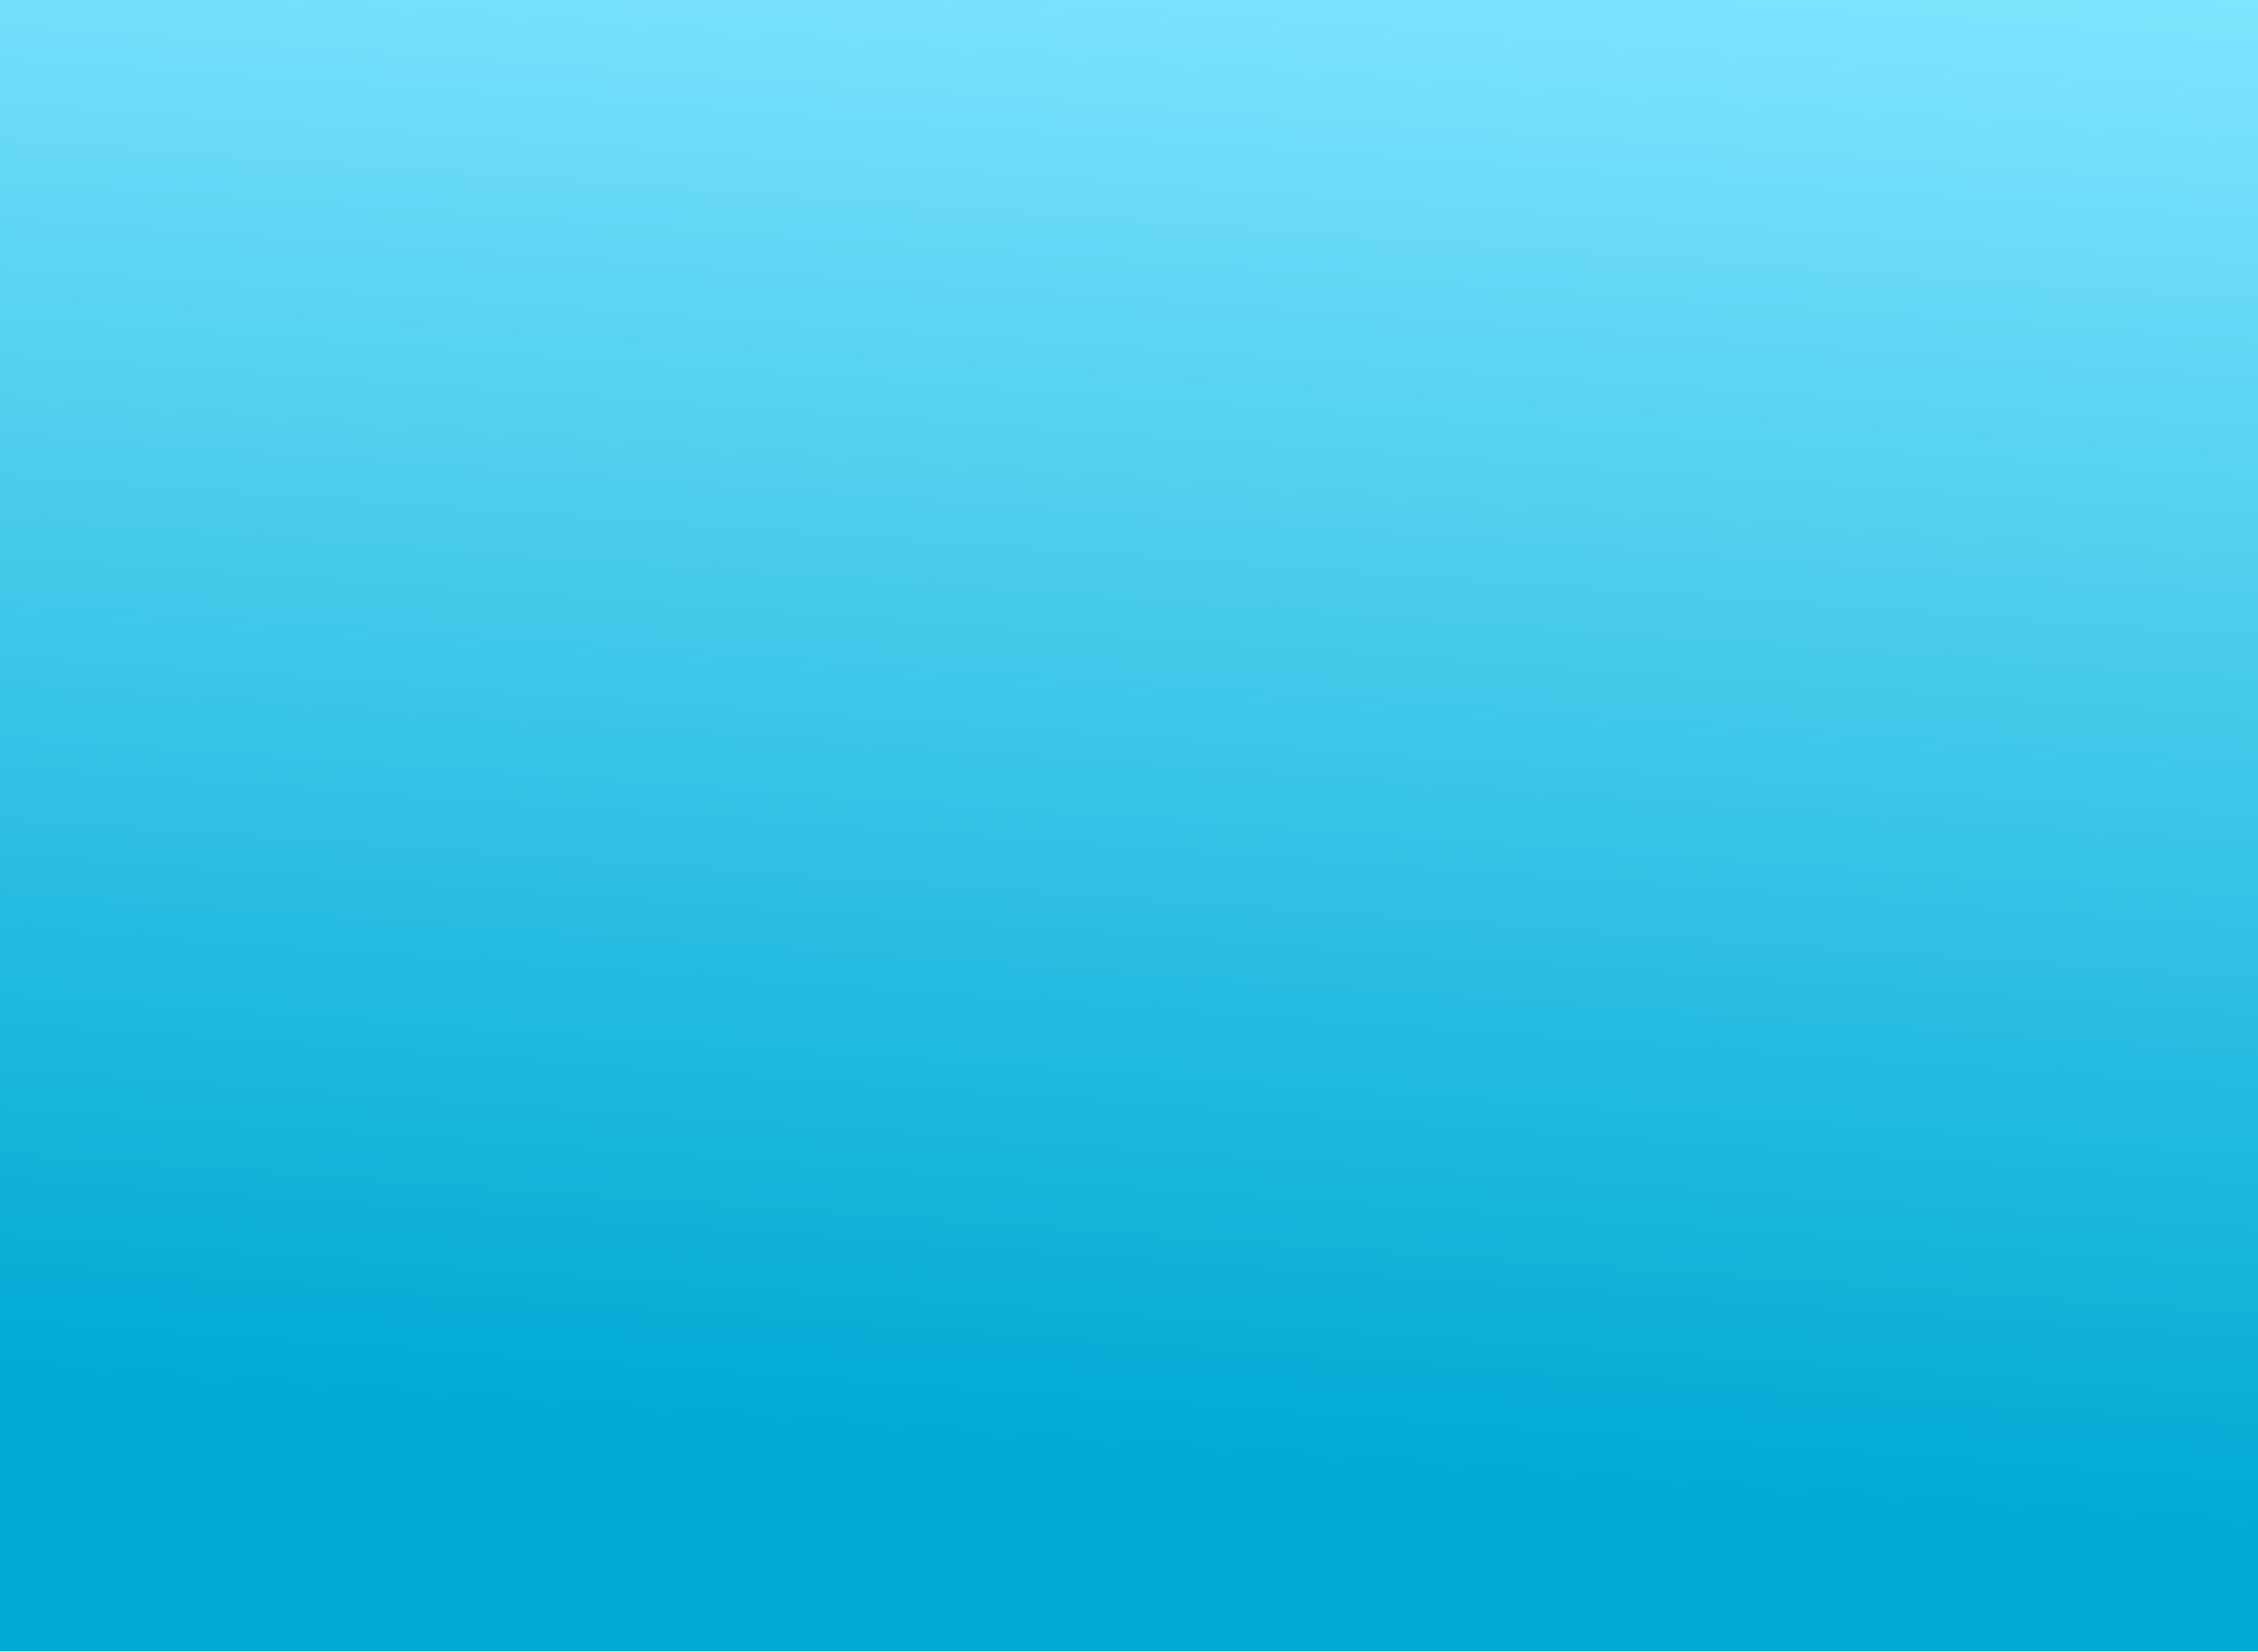
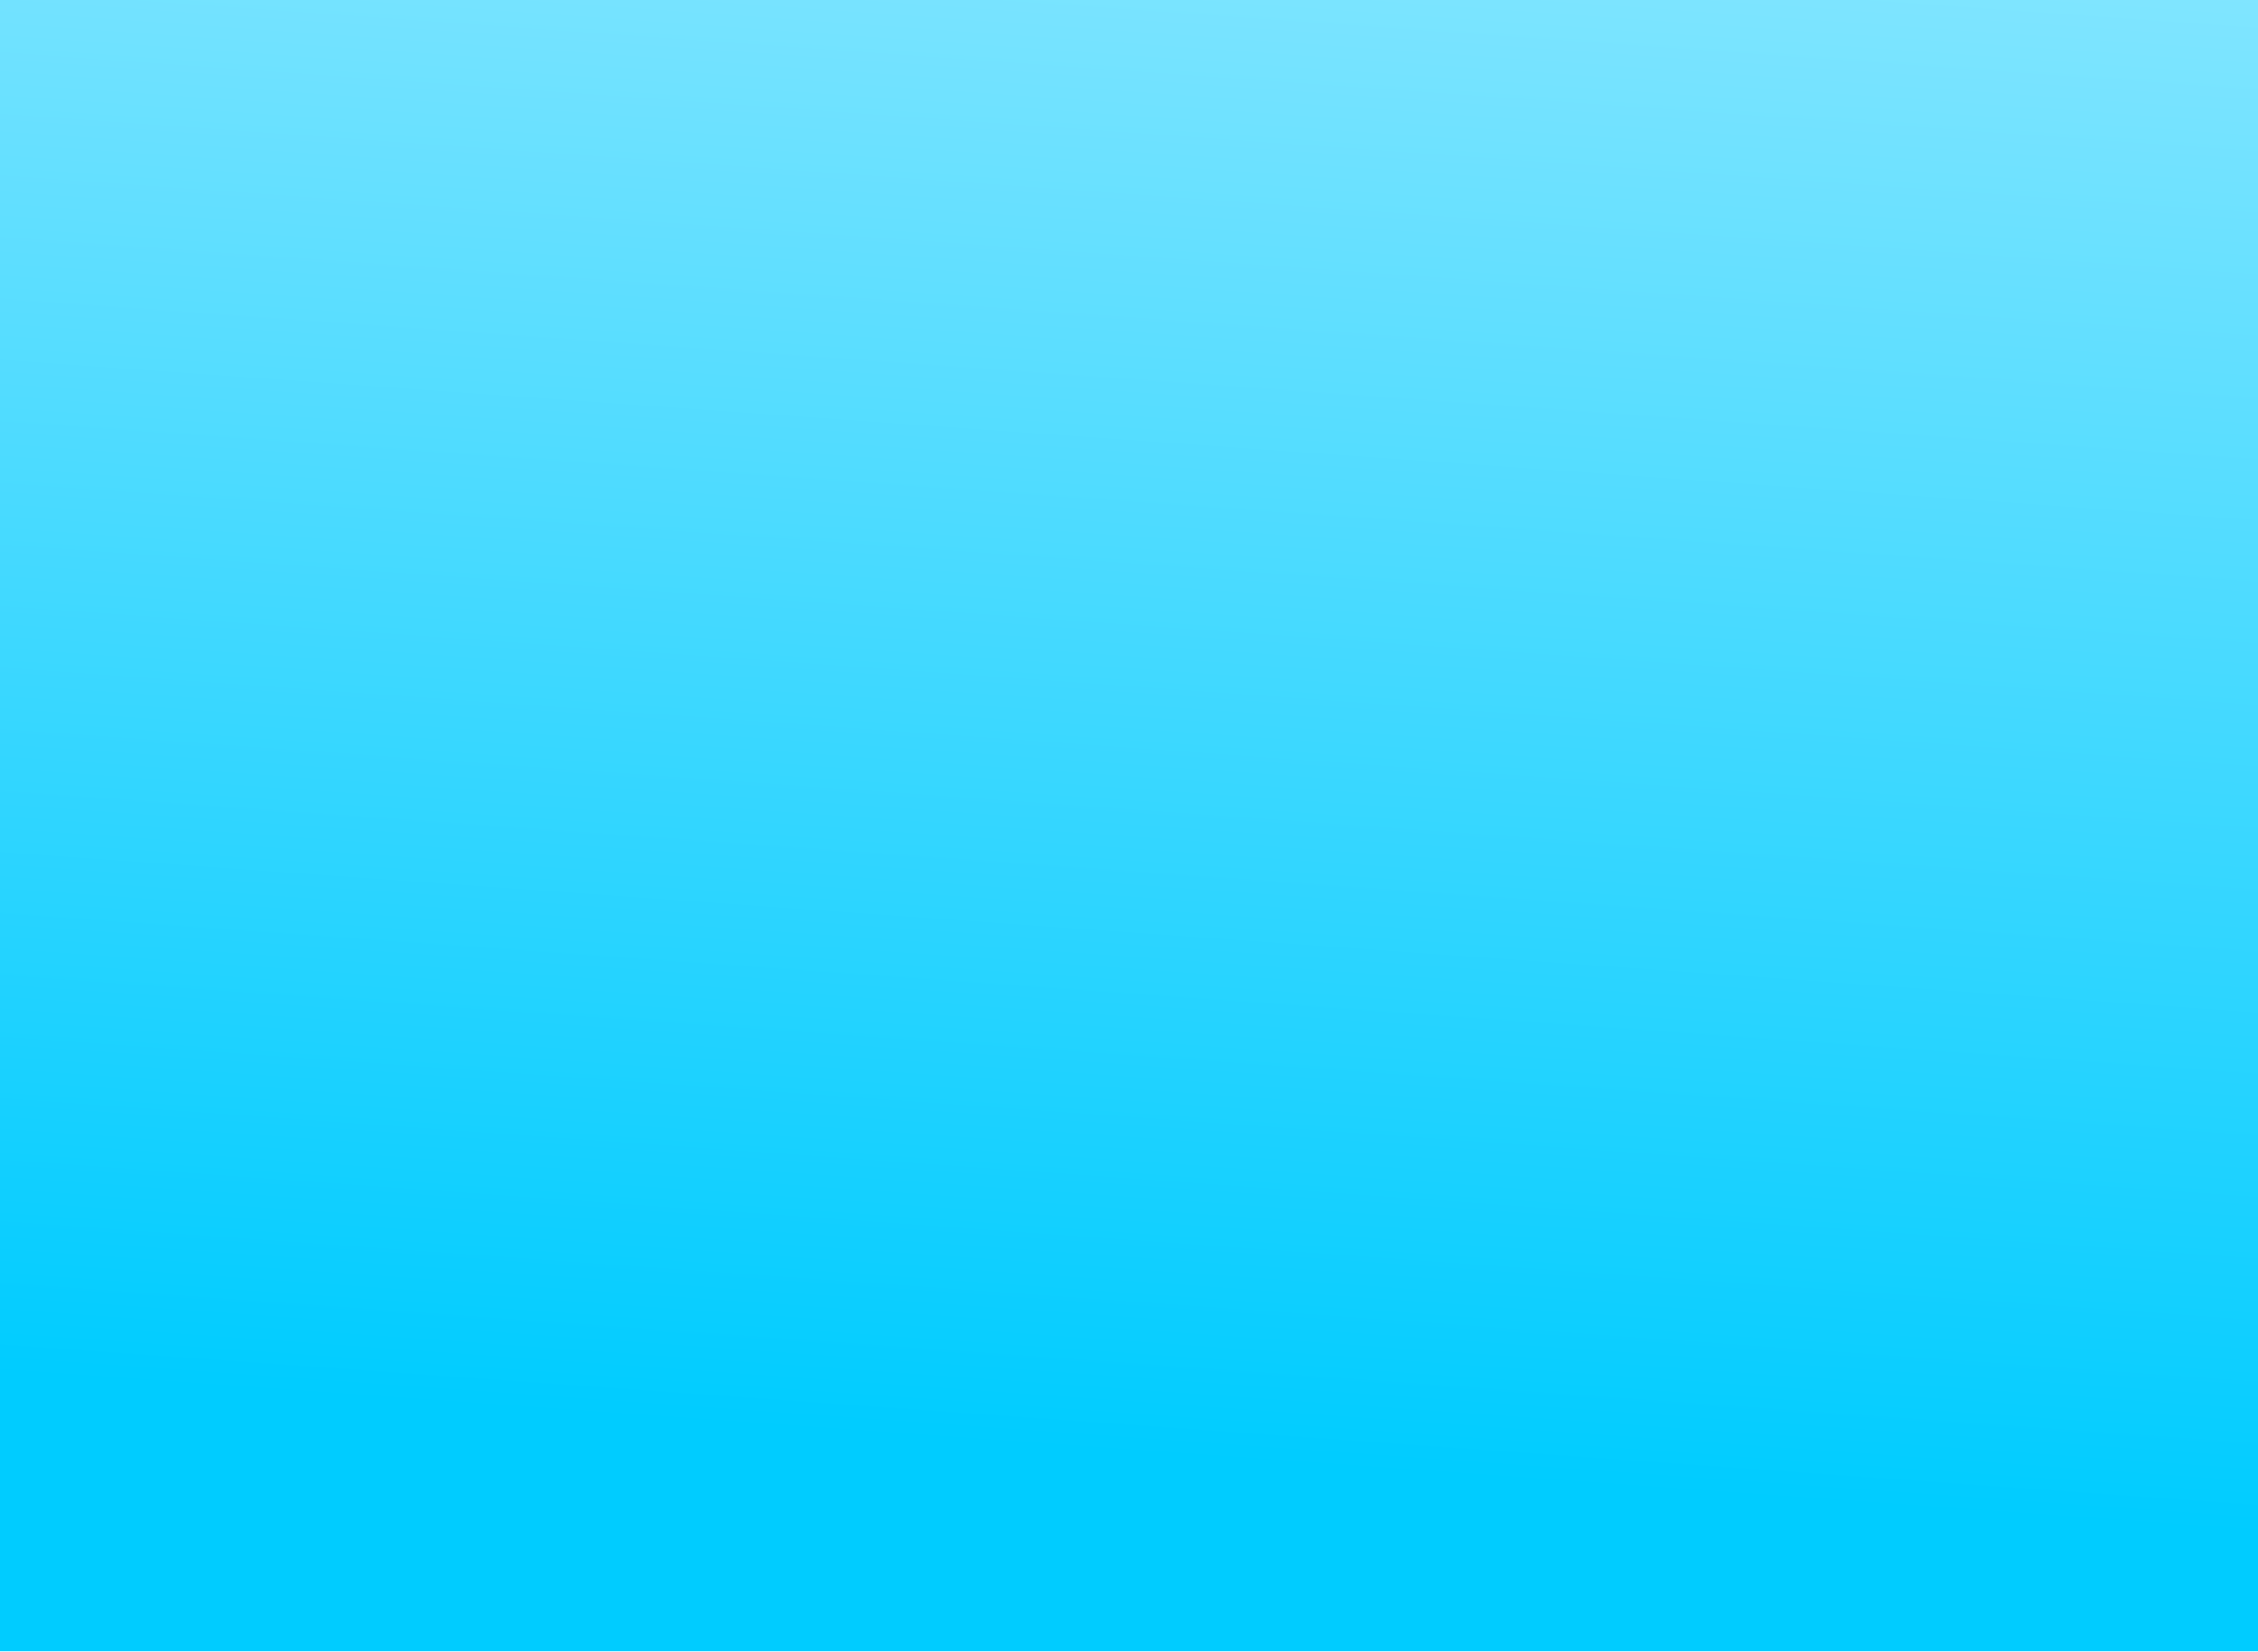
<svg xmlns="http://www.w3.org/2000/svg" xmlns:ns1="http://www.openswatchbook.org/uri/2009/osb" xmlns:xlink="http://www.w3.org/1999/xlink" version="1.1" id="svg2" viewBox="0 0 2402.857 1757.143" height="495.905mm" width="678.14mm">
  <defs id="defs4">
    <linearGradient id="linearGradient6159">
-       <stop style="stop-color:#00aad4;stop-opacity:1" offset="0" id="stop6161" />
+       <stop style="stop-color:#00ccff;stop-opacity:1" offset="0" id="stop6161" />
      <stop style="stop-color:#80e5ff;stop-opacity:1" offset="1" id="stop6163" />
    </linearGradient>
    <linearGradient id="linearGradient4163" ns1:paint="gradient">
      <stop style="stop-color:#33ffff;stop-opacity:1;" offset="0" id="stop4165" />
      <stop style="stop-color:#33ffff;stop-opacity:0;" offset="1" id="stop4167" />
    </linearGradient>
    <linearGradient xlink:href="#linearGradient6159" id="linearGradient6165" x1="280.18" y1="1211.298" x2="395.936" y2="-417.074" gradientUnits="userSpaceOnUse" />
  </defs>
  <g id="layer1" transform="translate(752.0872,325.0678)">
    <rect style="fill:url(#linearGradient6165);fill-opacity:1;stroke:none;stroke-width:10;stroke-miterlimit:4;stroke-dasharray:none;stroke-opacity:1" id="rect3336" width="2402.857" height="1757.143" x="-752.087" y="-325.068" />
  </g>
</svg>
